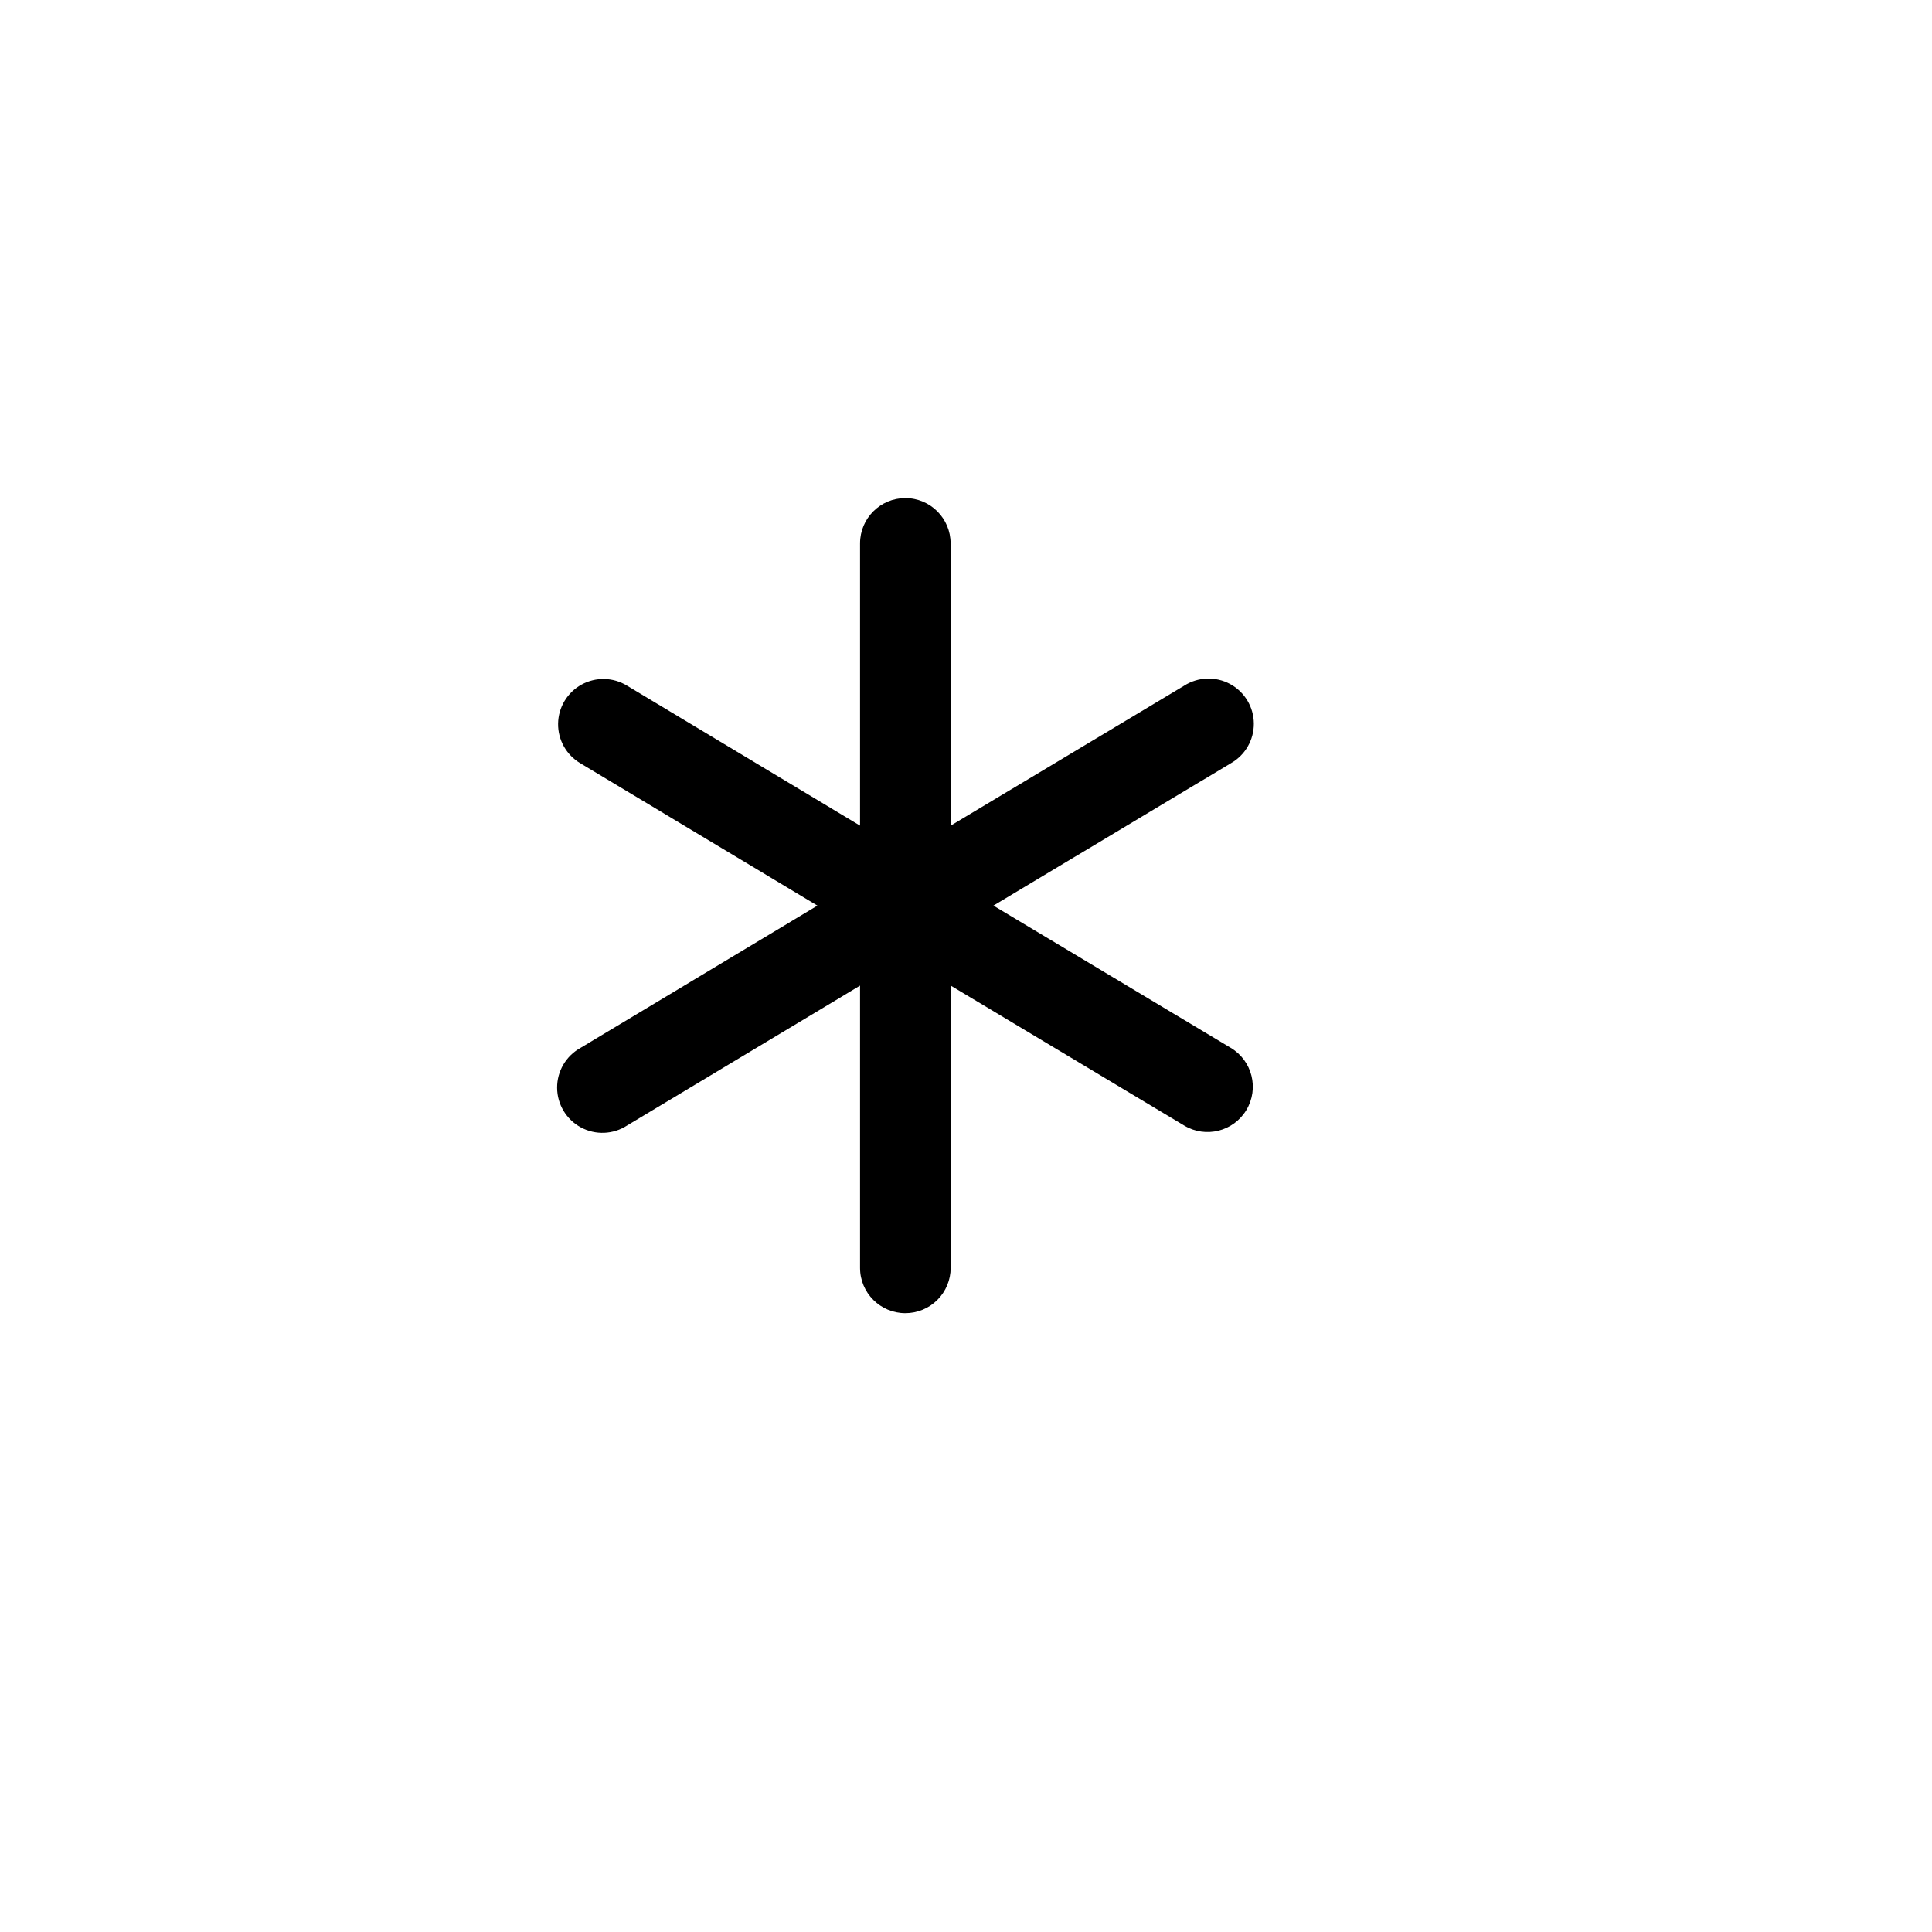
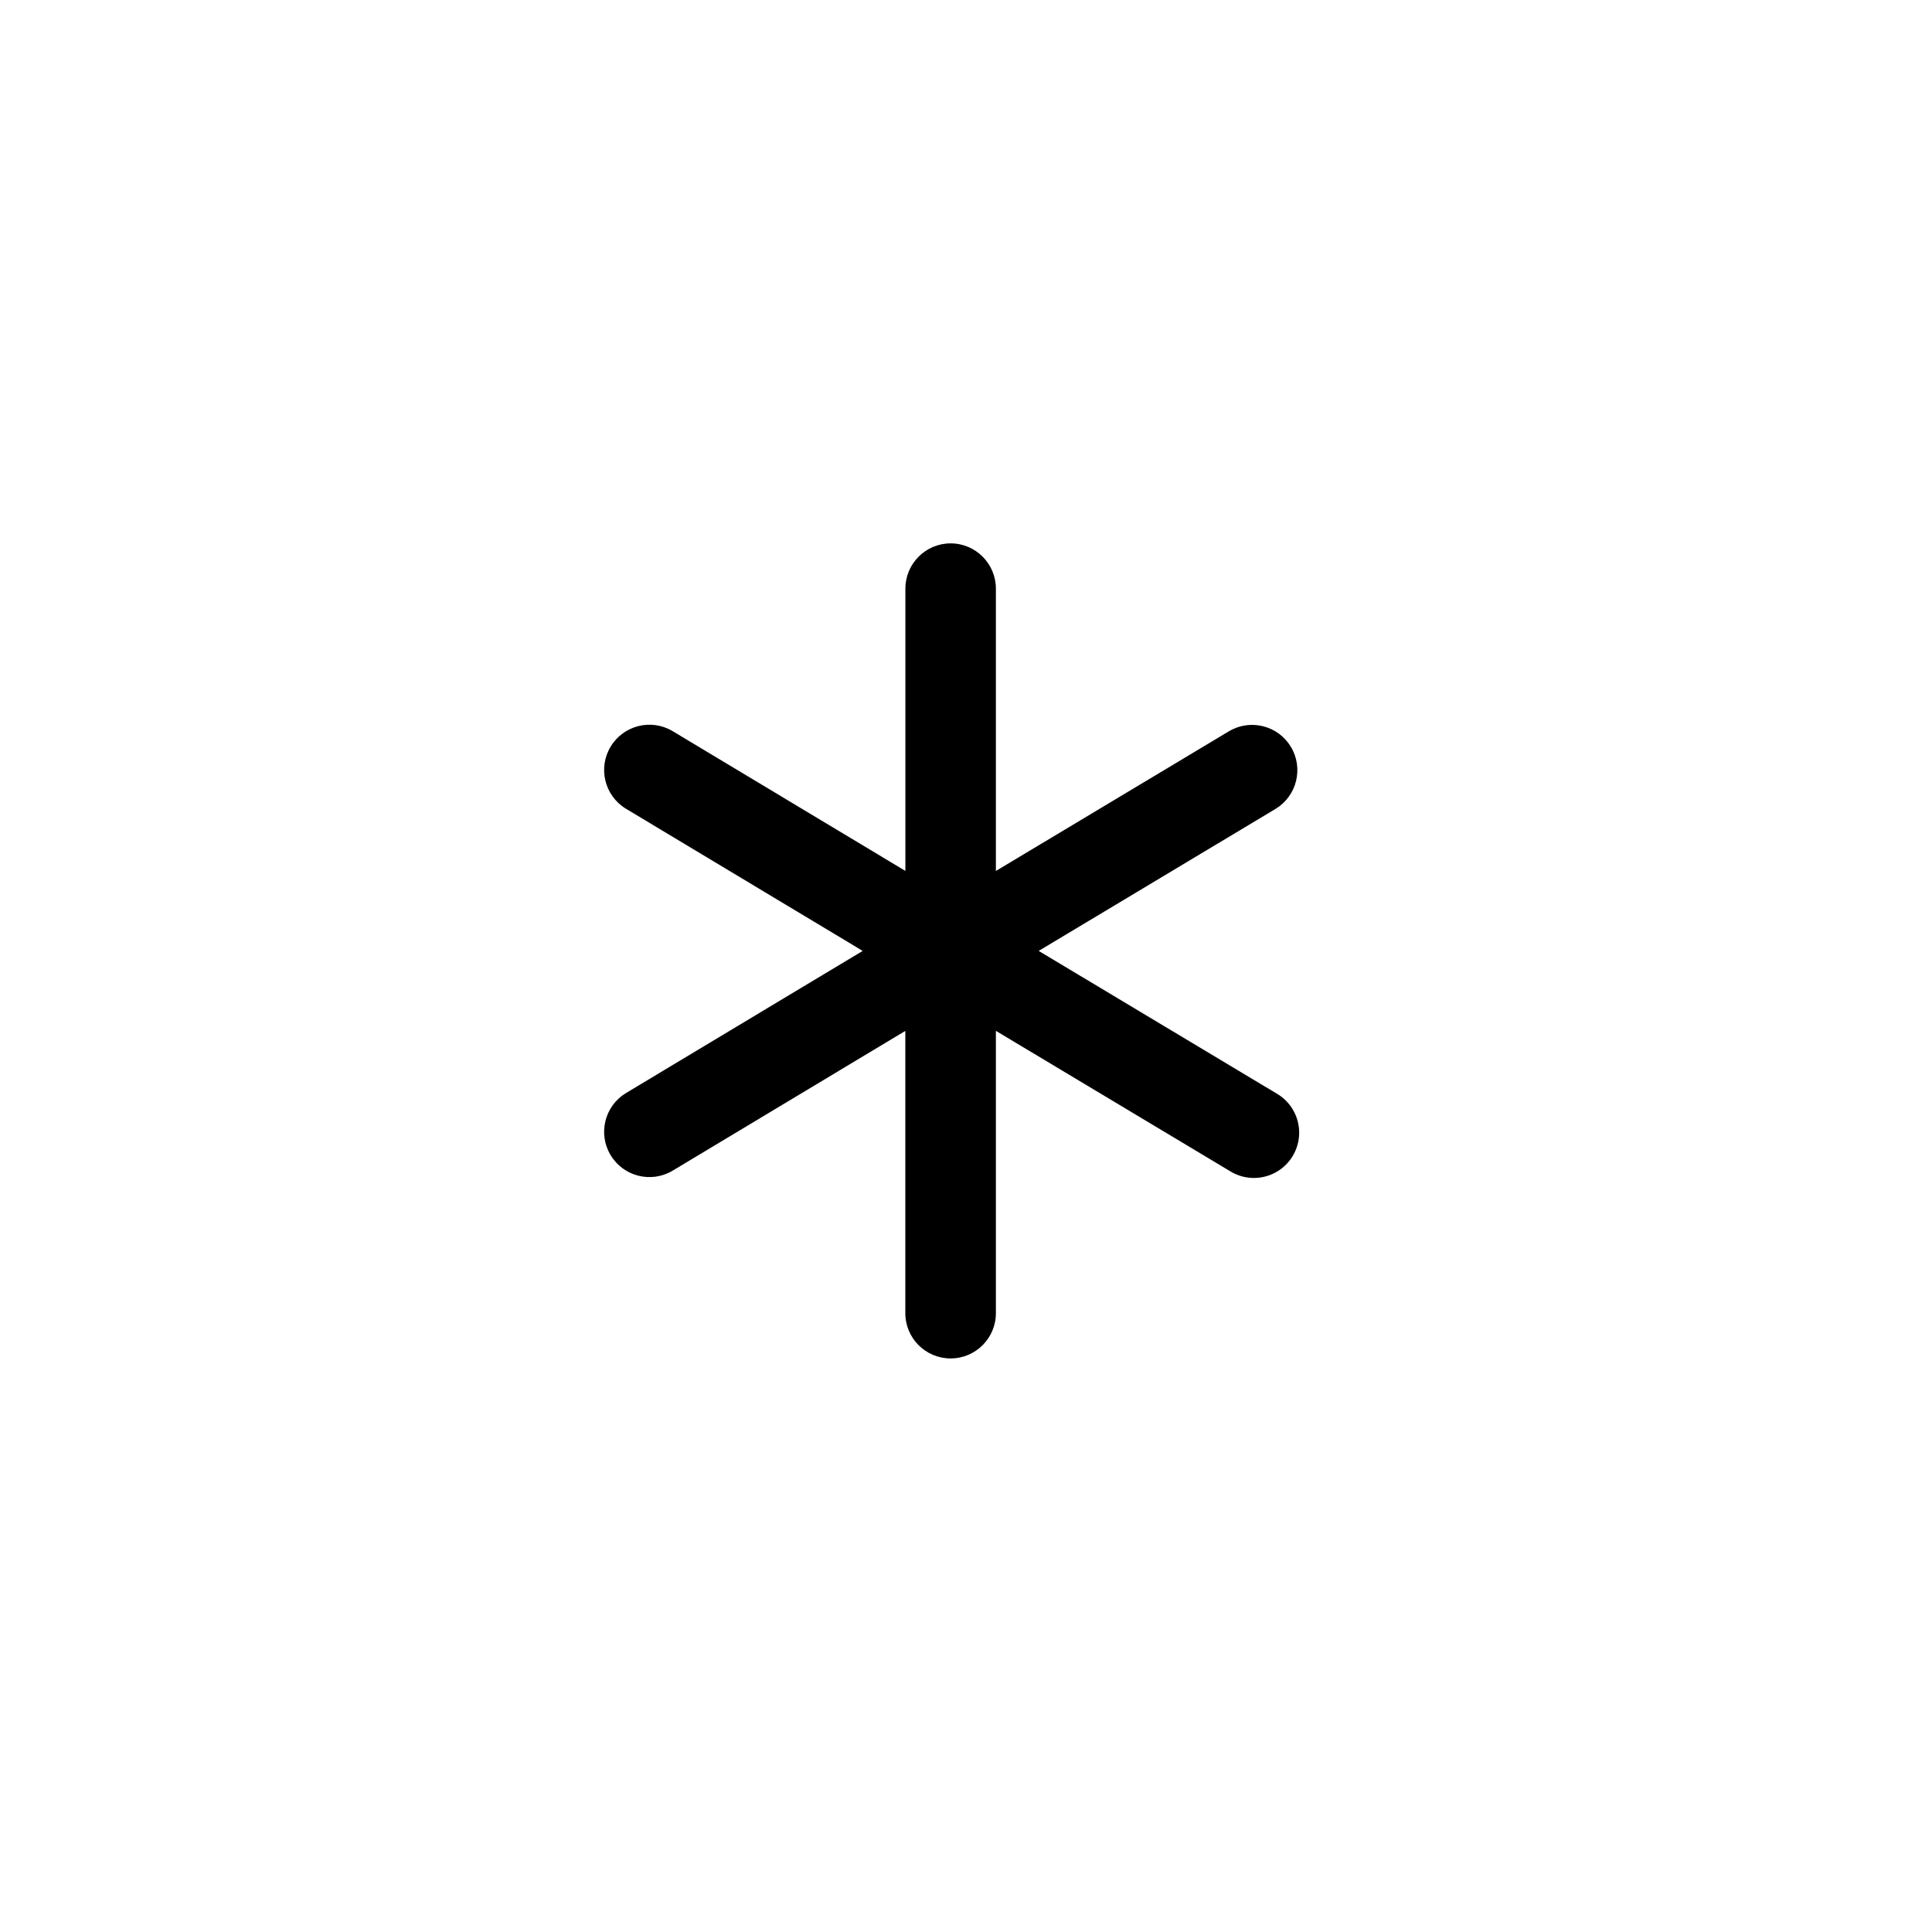
- <svg xmlns="http://www.w3.org/2000/svg" class="hidden" preserveAspectRatio="xMidYMin" viewBox="0 0 32 32" id="required">
-   <path class="a" d="M14.995,21.75a.75.75,0,0,1-.75-.75V16.325l-3.859,2.317a.75.75,0,1,1-.772-1.285L13.539,15l-3.925-2.357a.75.75,0,1,1,.772-1.286l3.859,2.318V9a.75.75,0,0,1,1.5,0V13.676l3.869-2.319a.75.75,0,1,1,.771,1.286L16.454,15l3.932,2.356a.75.75,0,1,1-.771,1.287l-3.869-2.319V21A.75.75,0,0,1,14.995,21.75Z" />
+ <svg xmlns="http://www.w3.org/2000/svg" id="required" width="32" height="32">
+   <path fill-rule="evenodd" d="M15.745 9a.75.75 0 0 1 .75.75v4.676l3.87-2.32a.75.75 0 0 1 .77 1.287l-3.931 2.357 3.932 2.357a.75.75 0 1 1-.771 1.286l-3.87-2.319v4.676a.75.75 0 0 1-1.5 0v-4.675l-3.859 2.318a.75.75 0 0 1-.772-1.286l3.925-2.357-3.925-2.357a.75.75 0 0 1 .772-1.286l3.86 2.318V9.75a.75.75 0 0 1 .75-.75Z" clip-rule="evenodd" />
</svg>
